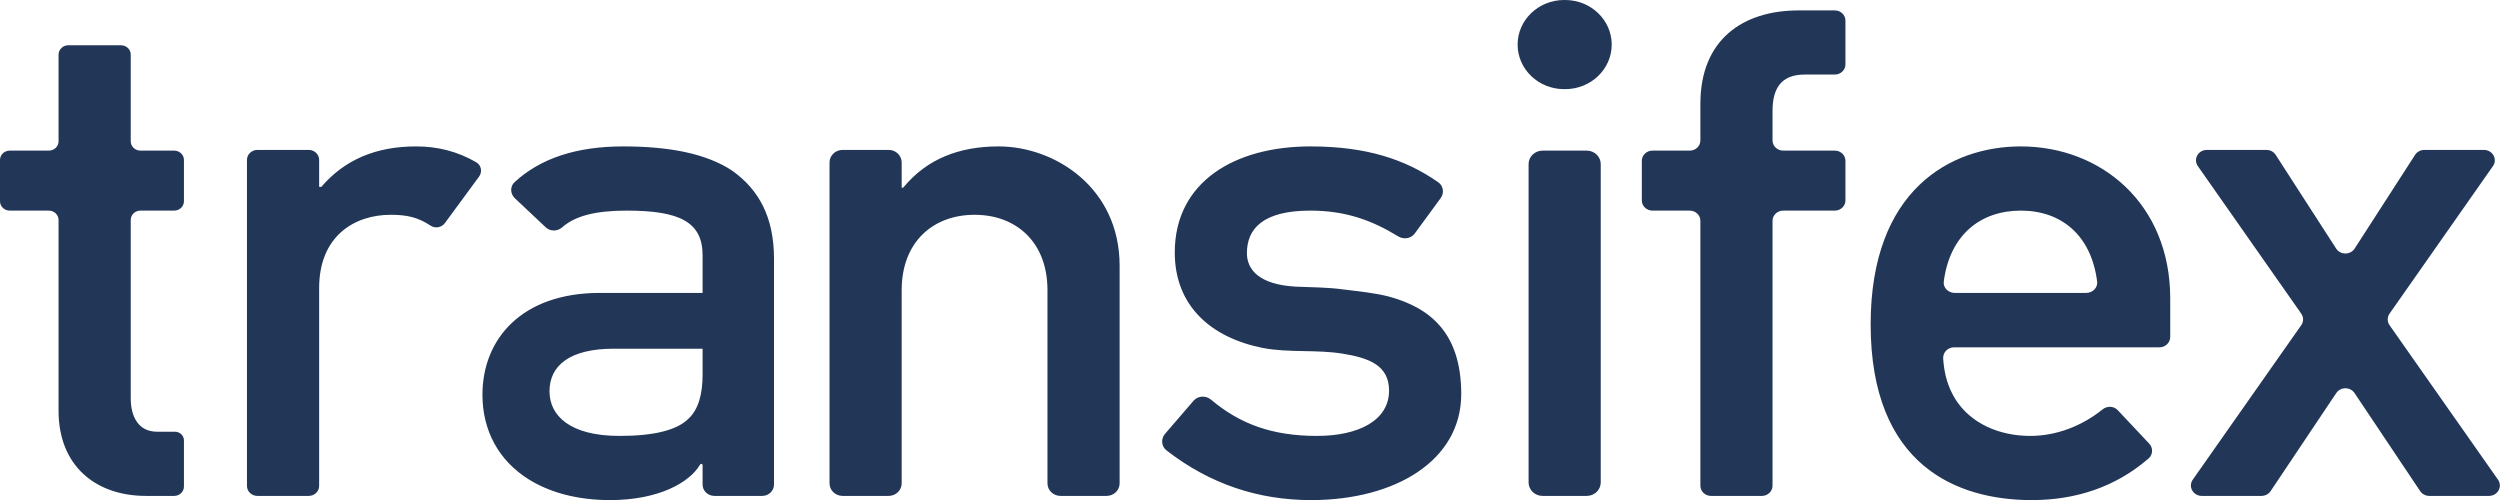
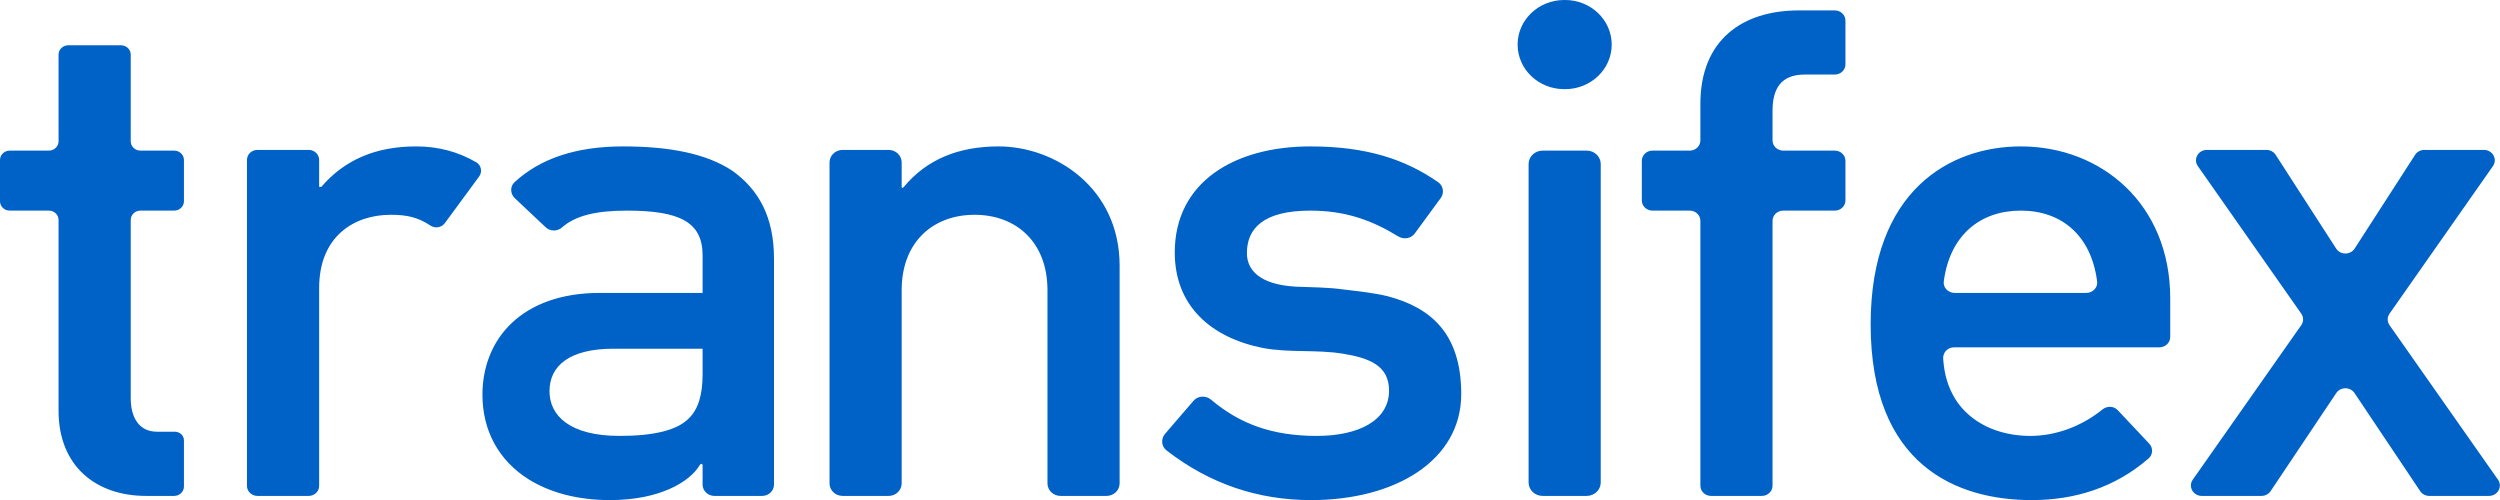
<svg xmlns="http://www.w3.org/2000/svg" width="100%" height="100%" viewBox="0 0 85 17" version="1.1" xml:space="preserve" style="fill-rule:evenodd;clip-rule:evenodd;stroke-linejoin:round;stroke-miterlimit:1.414;">
-   <path id="Fill-1" d="M5.922,5.121L4.776,5.121C4.593,5.121 4.445,4.979 4.445,4.804L4.445,1.857C4.445,1.682 4.296,1.539 4.113,1.539L2.323,1.539C2.14,1.539 1.991,1.682 1.991,1.857L1.991,4.804C1.991,4.979 1.843,5.121 1.659,5.121L0.332,5.121C0.149,5.121 0,5.263 0,5.438L0,6.843C0,7.019 0.149,7.161 0.332,7.161L1.659,7.161C1.843,7.161 1.991,7.303 1.991,7.478L1.991,13.967C1.991,15.841 3.255,16.861 4.965,16.861L5.922,16.861C6.105,16.861 6.254,16.718 6.254,16.543L6.254,14.973C6.254,14.812 6.119,14.682 5.951,14.678L5.939,14.678L5.337,14.678C4.717,14.678 4.445,14.18 4.445,13.54L4.445,7.478C4.445,7.303 4.593,7.161 4.776,7.161L5.922,7.161C6.105,7.161 6.254,7.019 6.254,6.843L6.254,5.438C6.254,5.263 6.105,5.121 5.922,5.121ZM84.932,16.309L81.245,11.057C81.161,10.938 81.161,10.782 81.245,10.663L84.76,5.648C84.925,5.413 84.749,5.097 84.453,5.097L82.428,5.097C82.3,5.097 82.18,5.16 82.113,5.265L80.058,8.451C79.913,8.675 79.573,8.675 79.429,8.451L77.373,5.265C77.306,5.16 77.187,5.097 77.059,5.097L75.034,5.097C74.738,5.097 74.562,5.413 74.727,5.648L78.242,10.663C78.326,10.782 78.326,10.938 78.242,11.057L74.554,16.309C74.389,16.545 74.565,16.861 74.861,16.861L76.889,16.861C77.015,16.861 77.133,16.799 77.201,16.698L79.432,13.365C79.578,13.147 79.909,13.147 80.055,13.365L82.286,16.698C82.354,16.799 82.471,16.861 82.597,16.861L84.625,16.861C84.921,16.861 85.097,16.545 84.932,16.309ZM70.933,9.959L66.457,9.959C66.241,9.959 66.061,9.779 66.088,9.574C66.291,7.996 67.329,7.161 68.707,7.161C70.086,7.161 71.103,7.997 71.303,9.574C71.329,9.779 71.149,9.959 70.933,9.959ZM68.707,4.978C66.328,4.978 63.602,6.449 63.602,11.026C63.602,15.841 66.551,17.003 69.079,17.003C70.55,17.003 71.915,16.574 73.054,15.585C73.203,15.455 73.209,15.228 73.075,15.085L72.002,13.945C71.866,13.8 71.639,13.796 71.484,13.922C70.761,14.505 69.886,14.821 69.029,14.821C67.964,14.821 66.998,14.394 66.477,13.564C66.233,13.156 66.106,12.748 66.068,12.197C66.054,11.989 66.218,11.809 66.436,11.809L73.419,11.809C73.623,11.809 73.788,11.651 73.788,11.456L73.788,10.149C73.788,6.923 71.434,4.978 68.707,4.978ZM62.383,0.354L61.159,0.354C59.25,0.354 57.813,1.35 57.813,3.531L57.813,4.774C57.813,4.966 57.651,5.121 57.451,5.121L56.184,5.121C55.984,5.121 55.822,5.276 55.822,5.467L55.822,6.814C55.822,7.006 55.984,7.161 56.184,7.161L57.451,7.161C57.651,7.161 57.813,7.316 57.813,7.507L57.813,16.514C57.813,16.705 57.976,16.861 58.175,16.861L59.904,16.861C60.104,16.861 60.266,16.705 60.266,16.514L60.266,7.507C60.266,7.316 60.429,7.161 60.629,7.161L62.383,7.161C62.583,7.161 62.745,7.006 62.745,6.814L62.745,5.467C62.745,5.276 62.583,5.121 62.383,5.121L60.629,5.121C60.429,5.121 60.266,4.966 60.266,4.774L60.266,3.769C60.266,3.034 60.539,2.535 61.357,2.535L62.383,2.535C62.583,2.535 62.745,2.38 62.745,2.189L62.745,0.7C62.745,0.509 62.583,0.354 62.383,0.354ZM53.214,0L53.182,0C52.308,0 51.599,0.679 51.599,1.516C51.599,2.353 52.308,3.031 53.182,3.031L53.214,3.031C54.089,3.031 54.798,2.353 54.798,1.516C54.798,0.679 54.089,0 53.214,0ZM53.948,5.121L52.449,5.121C52.185,5.121 51.972,5.325 51.972,5.577L51.972,16.404C51.972,16.656 52.185,16.861 52.449,16.861L53.948,16.861C54.211,16.861 54.425,16.656 54.425,16.404L54.425,5.577C54.425,5.325 54.211,5.121 53.948,5.121ZM47.203,10.078C46.732,9.959 46.237,9.911 45.667,9.84C45.146,9.769 44.626,9.769 44.056,9.746C42.792,9.675 42.395,9.153 42.395,8.607C42.395,7.777 42.94,7.161 44.552,7.161C45.761,7.161 46.659,7.497 47.539,8.037C47.727,8.152 47.975,8.112 48.103,7.937L48.984,6.734C49.111,6.561 49.076,6.319 48.898,6.195C47.776,5.414 46.453,4.978 44.552,4.978C41.974,4.978 39.942,6.188 39.942,8.584C39.942,10.386 41.156,11.477 42.94,11.832C43.833,11.999 44.75,11.88 45.642,12.023C46.509,12.164 47.228,12.402 47.228,13.279C47.228,14.299 46.187,14.821 44.774,14.821C43.255,14.821 42.159,14.416 41.177,13.59C41,13.44 40.732,13.451 40.581,13.625L39.608,14.755C39.464,14.923 39.486,15.178 39.662,15.314C41.144,16.465 42.795,17.003 44.576,17.003C47.451,17.003 49.682,15.651 49.682,13.398C49.682,11.311 48.616,10.457 47.203,10.078ZM33.953,4.978C32.59,4.978 31.513,5.417 30.731,6.354C30.698,6.394 30.657,6.406 30.657,6.354L30.657,5.523C30.657,5.288 30.458,5.097 30.213,5.097L28.648,5.097C28.403,5.097 28.204,5.288 28.204,5.523L28.204,16.435C28.204,16.67 28.403,16.861 28.648,16.861L30.213,16.861C30.458,16.861 30.657,16.67 30.657,16.435L30.657,9.864C30.657,8.228 31.723,7.303 33.136,7.303C34.548,7.303 35.614,8.228 35.614,9.864L35.614,16.435C35.614,16.67 35.813,16.861 36.058,16.861L37.622,16.861C37.868,16.861 38.067,16.67 38.067,16.435L38.067,9.034C38.067,6.377 35.861,4.978 33.953,4.978ZM23.888,12.734C23.888,13.422 23.739,13.92 23.417,14.228C23.02,14.631 22.227,14.821 21.062,14.821C19.377,14.821 18.683,14.133 18.683,13.303C18.683,12.426 19.377,11.856 20.864,11.856L23.888,11.856L23.888,12.734ZM24.904,5.809C24.012,5.216 22.748,4.978 21.187,4.978C19.598,4.978 18.374,5.384 17.494,6.195C17.335,6.342 17.347,6.591 17.504,6.739L18.554,7.728C18.709,7.874 18.951,7.872 19.111,7.731C19.557,7.338 20.249,7.161 21.31,7.161C23.095,7.161 23.888,7.54 23.888,8.679L23.888,9.959L22.872,9.959L20.393,9.959C17.742,9.959 16.403,11.524 16.403,13.422C16.403,14.631 16.949,15.651 17.965,16.291C18.683,16.742 19.625,17.003 20.74,17.003C22.425,17.003 23.447,16.388 23.789,15.817C23.834,15.742 23.888,15.772 23.888,15.817L23.888,16.475C23.888,16.688 24.068,16.861 24.291,16.861L25.913,16.861C26.136,16.861 26.316,16.688 26.316,16.475L26.316,8.797C26.316,7.374 25.796,6.449 24.904,5.809ZM16.194,5.518C15.564,5.153 14.892,4.978 14.147,4.978C12.784,4.978 11.718,5.429 10.925,6.354L10.851,6.354L10.851,5.437C10.851,5.249 10.692,5.097 10.495,5.097L8.753,5.097C8.556,5.097 8.397,5.249 8.397,5.437L8.397,16.521C8.397,16.708 8.556,16.861 8.753,16.861L10.495,16.861C10.692,16.861 10.851,16.708 10.851,16.521L10.851,9.793C10.851,8.014 12.065,7.303 13.28,7.303C13.837,7.303 14.205,7.385 14.642,7.673C14.799,7.777 15.016,7.735 15.126,7.585L16.29,6.002C16.405,5.844 16.366,5.618 16.194,5.518Z" style="fill:rgb(34,54,87);" />
+   <path id="Fill-1" d="M5.922,5.121L4.776,5.121C4.593,5.121 4.445,4.979 4.445,4.804L4.445,1.857C4.445,1.682 4.296,1.539 4.113,1.539L2.323,1.539C2.14,1.539 1.991,1.682 1.991,1.857L1.991,4.804C1.991,4.979 1.843,5.121 1.659,5.121L0.332,5.121C0.149,5.121 0,5.263 0,5.438L0,6.843C0,7.019 0.149,7.161 0.332,7.161L1.659,7.161C1.843,7.161 1.991,7.303 1.991,7.478L1.991,13.967C1.991,15.841 3.255,16.861 4.965,16.861L5.922,16.861C6.105,16.861 6.254,16.718 6.254,16.543L6.254,14.973C6.254,14.812 6.119,14.682 5.951,14.678L5.939,14.678L5.337,14.678C4.717,14.678 4.445,14.18 4.445,13.54L4.445,7.478C4.445,7.303 4.593,7.161 4.776,7.161L5.922,7.161C6.105,7.161 6.254,7.019 6.254,6.843L6.254,5.438C6.254,5.263 6.105,5.121 5.922,5.121ZM84.932,16.309L81.245,11.057C81.161,10.938 81.161,10.782 81.245,10.663L84.76,5.648C84.925,5.413 84.749,5.097 84.453,5.097L82.428,5.097C82.3,5.097 82.18,5.16 82.113,5.265L80.058,8.451C79.913,8.675 79.573,8.675 79.429,8.451L77.373,5.265C77.306,5.16 77.187,5.097 77.059,5.097L75.034,5.097C74.738,5.097 74.562,5.413 74.727,5.648L78.242,10.663C78.326,10.782 78.326,10.938 78.242,11.057L74.554,16.309C74.389,16.545 74.565,16.861 74.861,16.861L76.889,16.861C77.015,16.861 77.133,16.799 77.201,16.698L79.432,13.365C79.578,13.147 79.909,13.147 80.055,13.365L82.286,16.698C82.354,16.799 82.471,16.861 82.597,16.861L84.625,16.861C84.921,16.861 85.097,16.545 84.932,16.309ZM70.933,9.959L66.457,9.959C66.241,9.959 66.061,9.779 66.088,9.574C66.291,7.996 67.329,7.161 68.707,7.161C70.086,7.161 71.103,7.997 71.303,9.574C71.329,9.779 71.149,9.959 70.933,9.959ZM68.707,4.978C66.328,4.978 63.602,6.449 63.602,11.026C63.602,15.841 66.551,17.003 69.079,17.003C70.55,17.003 71.915,16.574 73.054,15.585C73.203,15.455 73.209,15.228 73.075,15.085L72.002,13.945C71.866,13.8 71.639,13.796 71.484,13.922C70.761,14.505 69.886,14.821 69.029,14.821C67.964,14.821 66.998,14.394 66.477,13.564C66.233,13.156 66.106,12.748 66.068,12.197C66.054,11.989 66.218,11.809 66.436,11.809L73.419,11.809C73.623,11.809 73.788,11.651 73.788,11.456L73.788,10.149C73.788,6.923 71.434,4.978 68.707,4.978ZM62.383,0.354L61.159,0.354C59.25,0.354 57.813,1.35 57.813,3.531L57.813,4.774C57.813,4.966 57.651,5.121 57.451,5.121L56.184,5.121C55.984,5.121 55.822,5.276 55.822,5.467L55.822,6.814C55.822,7.006 55.984,7.161 56.184,7.161L57.451,7.161C57.651,7.161 57.813,7.316 57.813,7.507L57.813,16.514C57.813,16.705 57.976,16.861 58.175,16.861L59.904,16.861C60.104,16.861 60.266,16.705 60.266,16.514L60.266,7.507C60.266,7.316 60.429,7.161 60.629,7.161L62.383,7.161C62.583,7.161 62.745,7.006 62.745,6.814L62.745,5.467C62.745,5.276 62.583,5.121 62.383,5.121L60.629,5.121C60.429,5.121 60.266,4.966 60.266,4.774L60.266,3.769C60.266,3.034 60.539,2.535 61.357,2.535L62.383,2.535C62.583,2.535 62.745,2.38 62.745,2.189L62.745,0.7C62.745,0.509 62.583,0.354 62.383,0.354ZM53.214,0L53.182,0C52.308,0 51.599,0.679 51.599,1.516C51.599,2.353 52.308,3.031 53.182,3.031L53.214,3.031C54.089,3.031 54.798,2.353 54.798,1.516C54.798,0.679 54.089,0 53.214,0ZM53.948,5.121L52.449,5.121C52.185,5.121 51.972,5.325 51.972,5.577L51.972,16.404C51.972,16.656 52.185,16.861 52.449,16.861L53.948,16.861C54.211,16.861 54.425,16.656 54.425,16.404L54.425,5.577C54.425,5.325 54.211,5.121 53.948,5.121ZM47.203,10.078C46.732,9.959 46.237,9.911 45.667,9.84C45.146,9.769 44.626,9.769 44.056,9.746C42.792,9.675 42.395,9.153 42.395,8.607C42.395,7.777 42.94,7.161 44.552,7.161C45.761,7.161 46.659,7.497 47.539,8.037C47.727,8.152 47.975,8.112 48.103,7.937L48.984,6.734C49.111,6.561 49.076,6.319 48.898,6.195C47.776,5.414 46.453,4.978 44.552,4.978C41.974,4.978 39.942,6.188 39.942,8.584C39.942,10.386 41.156,11.477 42.94,11.832C43.833,11.999 44.75,11.88 45.642,12.023C46.509,12.164 47.228,12.402 47.228,13.279C47.228,14.299 46.187,14.821 44.774,14.821C43.255,14.821 42.159,14.416 41.177,13.59C41,13.44 40.732,13.451 40.581,13.625L39.608,14.755C39.464,14.923 39.486,15.178 39.662,15.314C41.144,16.465 42.795,17.003 44.576,17.003C47.451,17.003 49.682,15.651 49.682,13.398C49.682,11.311 48.616,10.457 47.203,10.078ZM33.953,4.978C32.59,4.978 31.513,5.417 30.731,6.354C30.698,6.394 30.657,6.406 30.657,6.354L30.657,5.523C30.657,5.288 30.458,5.097 30.213,5.097L28.648,5.097C28.403,5.097 28.204,5.288 28.204,5.523L28.204,16.435C28.204,16.67 28.403,16.861 28.648,16.861L30.213,16.861C30.458,16.861 30.657,16.67 30.657,16.435L30.657,9.864C30.657,8.228 31.723,7.303 33.136,7.303C34.548,7.303 35.614,8.228 35.614,9.864L35.614,16.435C35.614,16.67 35.813,16.861 36.058,16.861L37.622,16.861C37.868,16.861 38.067,16.67 38.067,16.435L38.067,9.034C38.067,6.377 35.861,4.978 33.953,4.978ZM23.888,12.734C23.888,13.422 23.739,13.92 23.417,14.228C23.02,14.631 22.227,14.821 21.062,14.821C19.377,14.821 18.683,14.133 18.683,13.303C18.683,12.426 19.377,11.856 20.864,11.856L23.888,11.856L23.888,12.734ZM24.904,5.809C24.012,5.216 22.748,4.978 21.187,4.978C19.598,4.978 18.374,5.384 17.494,6.195C17.335,6.342 17.347,6.591 17.504,6.739L18.554,7.728C18.709,7.874 18.951,7.872 19.111,7.731C19.557,7.338 20.249,7.161 21.31,7.161C23.095,7.161 23.888,7.54 23.888,8.679L23.888,9.959L22.872,9.959L20.393,9.959C17.742,9.959 16.403,11.524 16.403,13.422C16.403,14.631 16.949,15.651 17.965,16.291C18.683,16.742 19.625,17.003 20.74,17.003C22.425,17.003 23.447,16.388 23.789,15.817C23.834,15.742 23.888,15.772 23.888,15.817L23.888,16.475C23.888,16.688 24.068,16.861 24.291,16.861L25.913,16.861C26.136,16.861 26.316,16.688 26.316,16.475L26.316,8.797C26.316,7.374 25.796,6.449 24.904,5.809ZM16.194,5.518C15.564,5.153 14.892,4.978 14.147,4.978C12.784,4.978 11.718,5.429 10.925,6.354L10.851,6.354L10.851,5.437C10.851,5.249 10.692,5.097 10.495,5.097L8.753,5.097C8.556,5.097 8.397,5.249 8.397,5.437L8.397,16.521C8.397,16.708 8.556,16.861 8.753,16.861L10.495,16.861C10.692,16.861 10.851,16.708 10.851,16.521L10.851,9.793C10.851,8.014 12.065,7.303 13.28,7.303C13.837,7.303 14.205,7.385 14.642,7.673C14.799,7.777 15.016,7.735 15.126,7.585L16.29,6.002C16.405,5.844 16.366,5.618 16.194,5.518Z" style="fill:rgb(0,98,198);" />
</svg>
